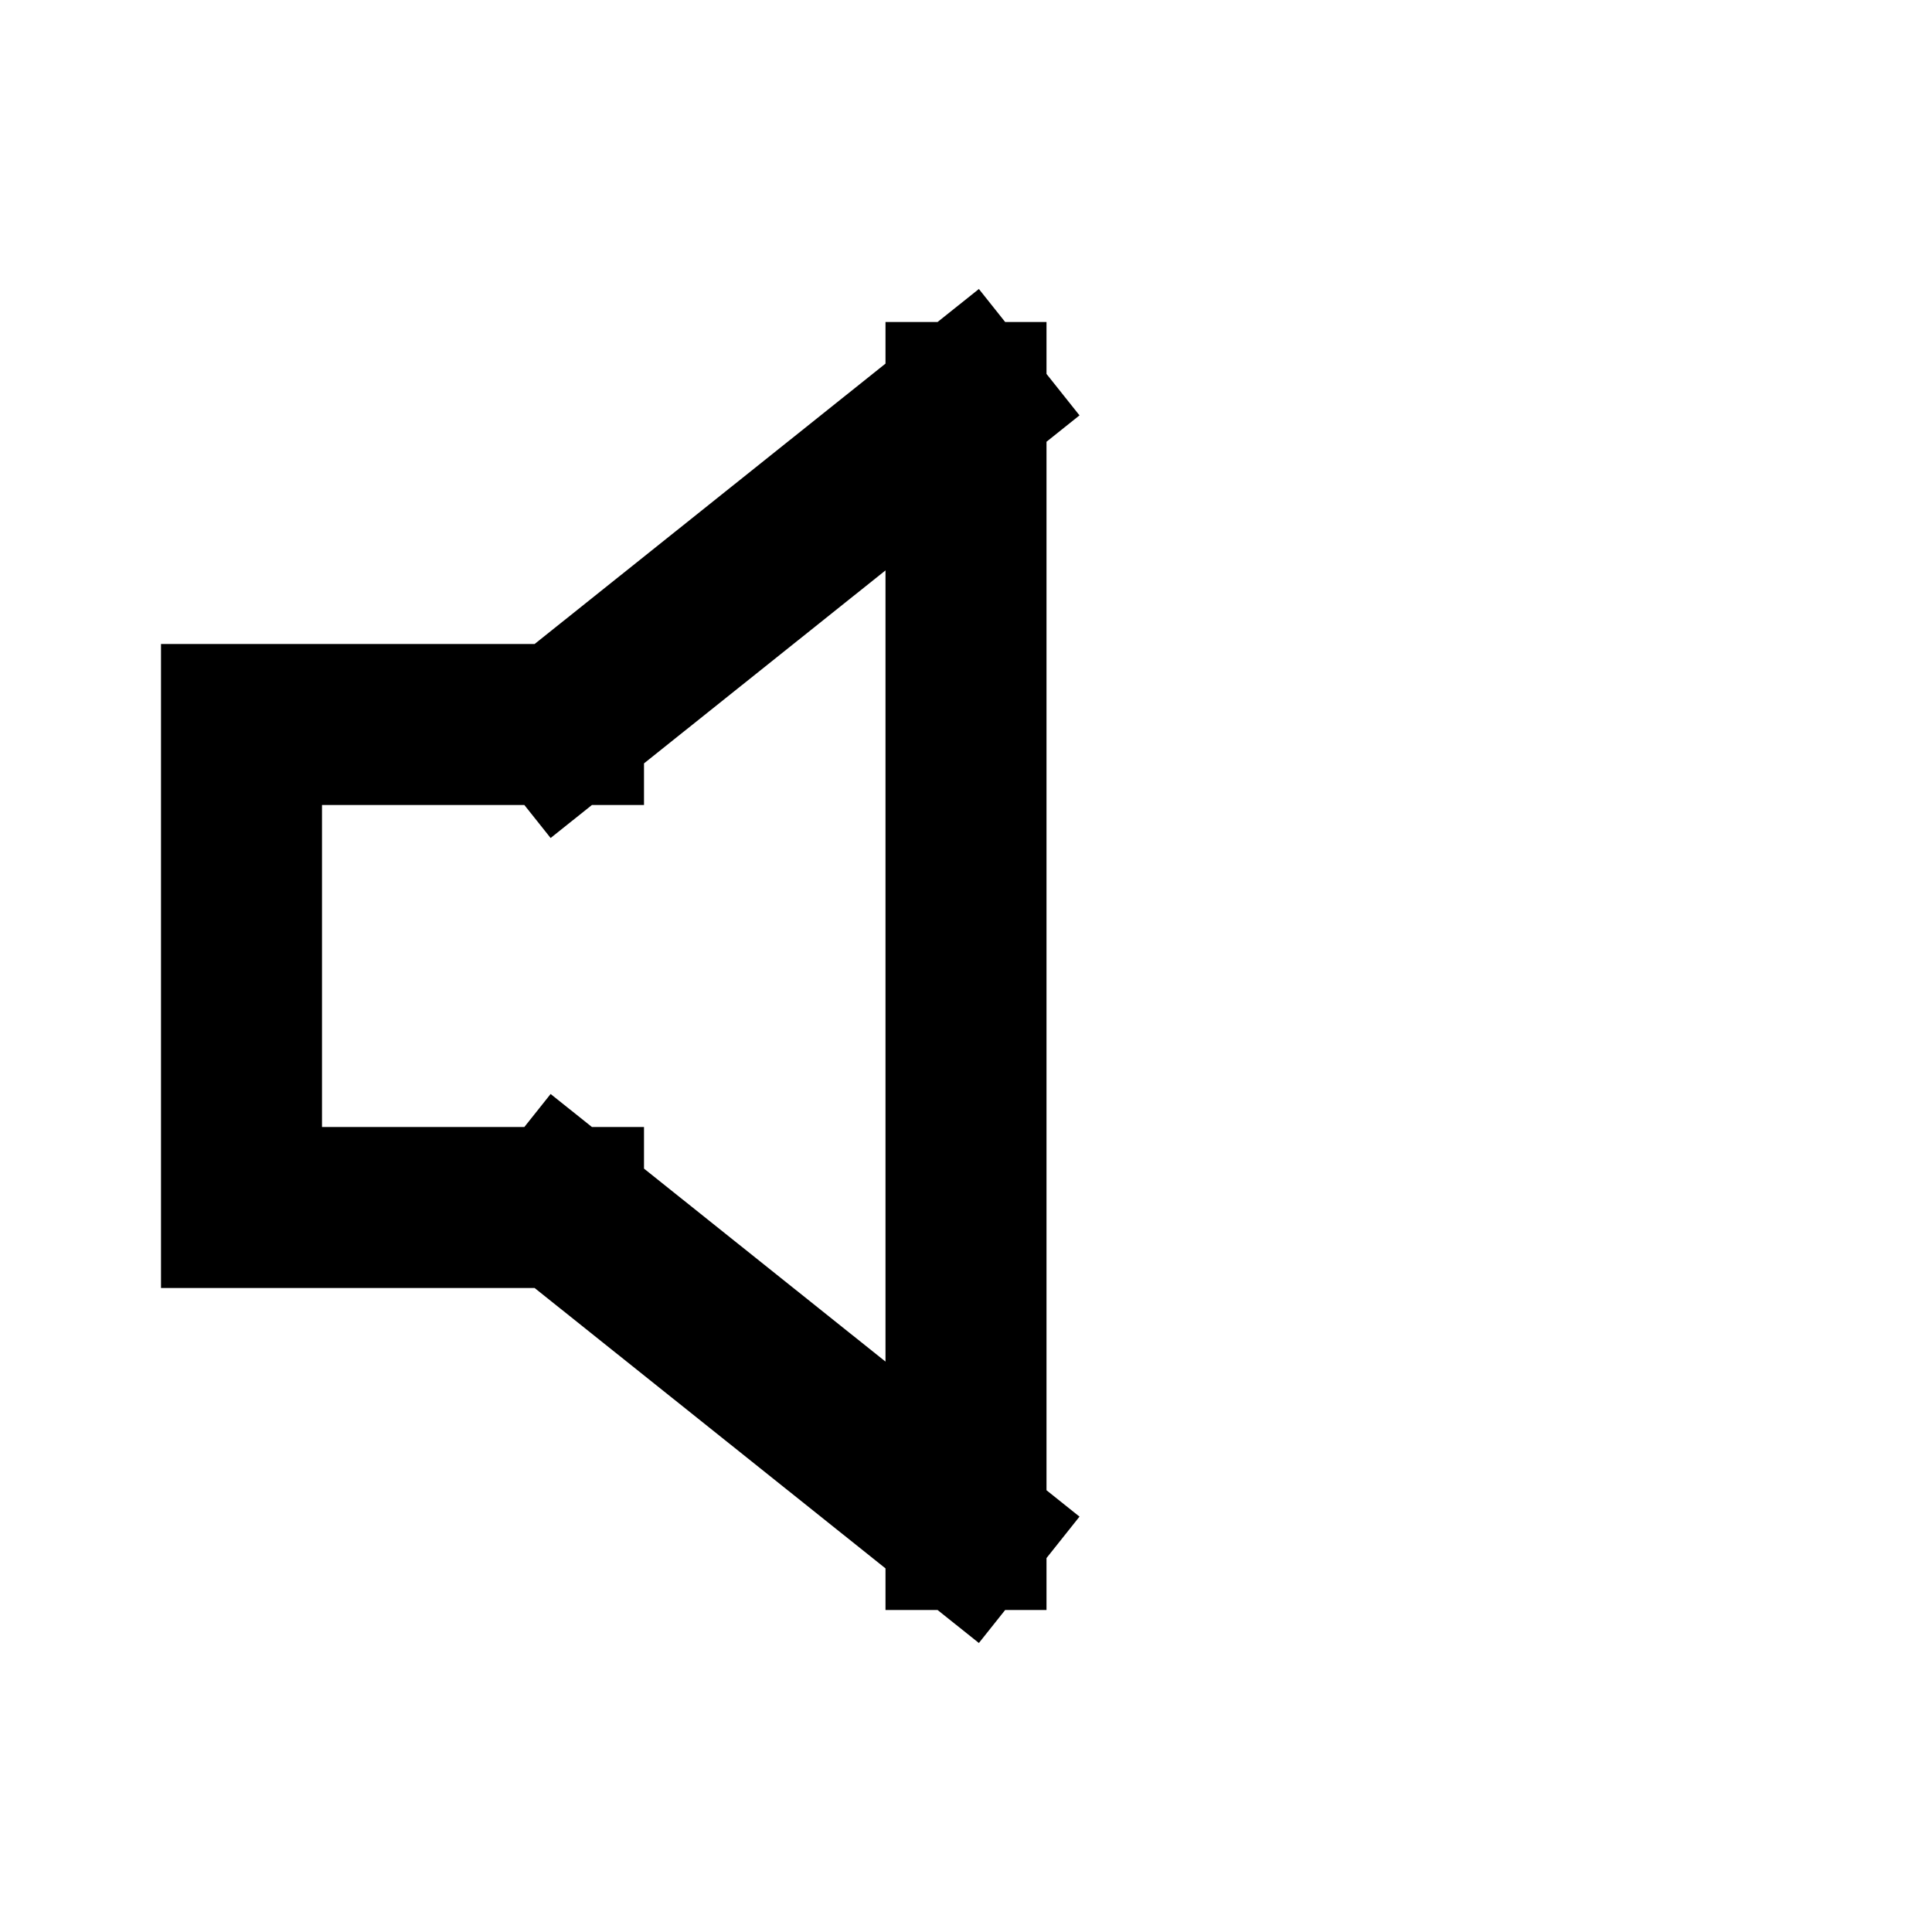
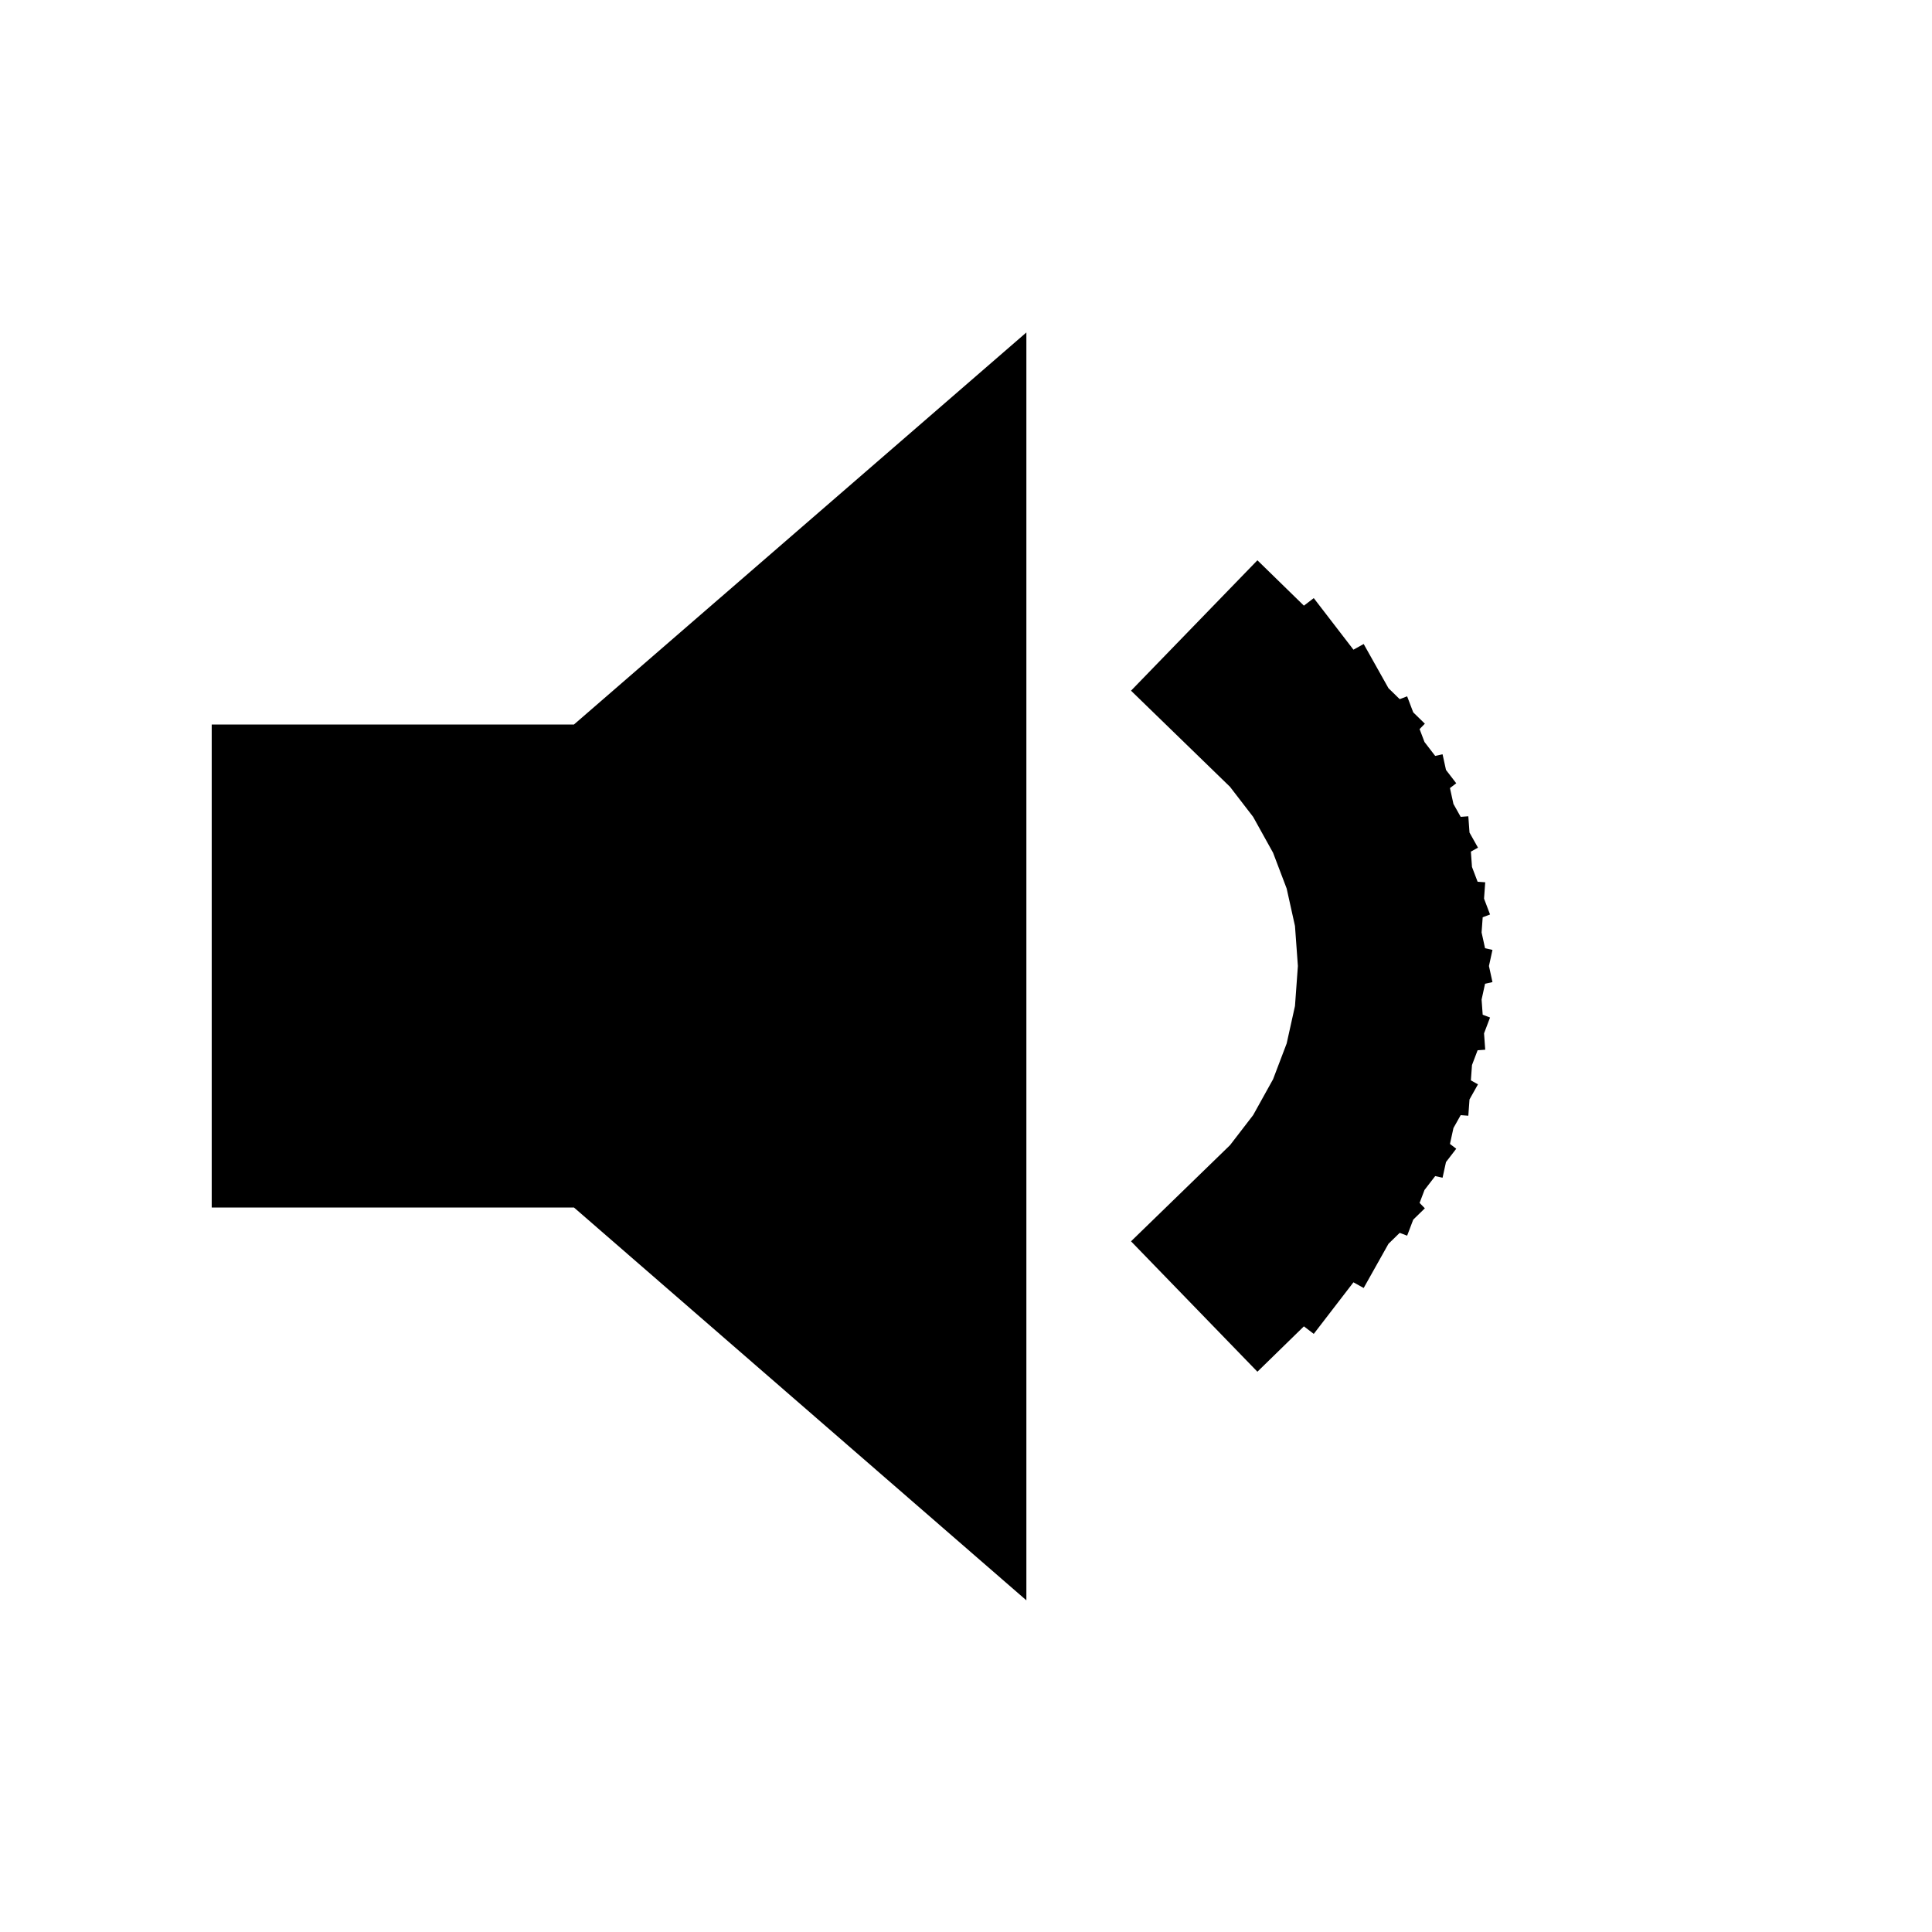
<svg xmlns="http://www.w3.org/2000/svg" viewBox="0 0 24 24" width="24" height="24">
-   <path fill="currentColor" d="M2 8L8 8L8 10L2 10ZM5.59 8.84L12.16 3.59L13.41 5.16L6.84 10.41ZM13 4L13 20L11 20L11 4ZM12.16 20.41L5.59 15.16L6.84 13.59L13.41 18.84ZM8 16L2 16L2 14L8 14ZM2 16L2 8L4 8L4 16Z" />
+   <path fill="currentColor" d="M14.05 8.58L16.13 10.6L17.7 8.99L15.62 6.96ZM14.53 8.8L16.3 11.1L18.09 9.73L16.32 7.43ZM14.98 9.09L16.39 11.63L18.36 10.53L16.94 8ZM15.38 9.45L16.41 12.16L18.51 11.36L17.48 8.65ZM15.72 9.85L16.35 12.69L18.54 12.2L17.92 9.37ZM16 10.31L16.21 13.2L18.45 13.04L18.24 10.14ZM16.21 10.8L16 13.69L18.24 13.86L18.45 10.96ZM16.35 11.31L15.72 14.15L17.92 14.63L18.54 11.8ZM16.41 11.84L15.38 14.55L17.48 15.35L18.51 12.64ZM16.39 12.37L14.98 14.91L16.94 16L18.36 13.47ZM16.3 12.9L14.53 15.2L16.32 16.57L18.09 14.27ZM16.13 13.4L14.05 15.42L15.62 17.04L17.7 15.01ZM2.63 15L7.13 15L12.75 19.88L12.75 4.13L7.13 9L2.63 9Z" />
</svg>
